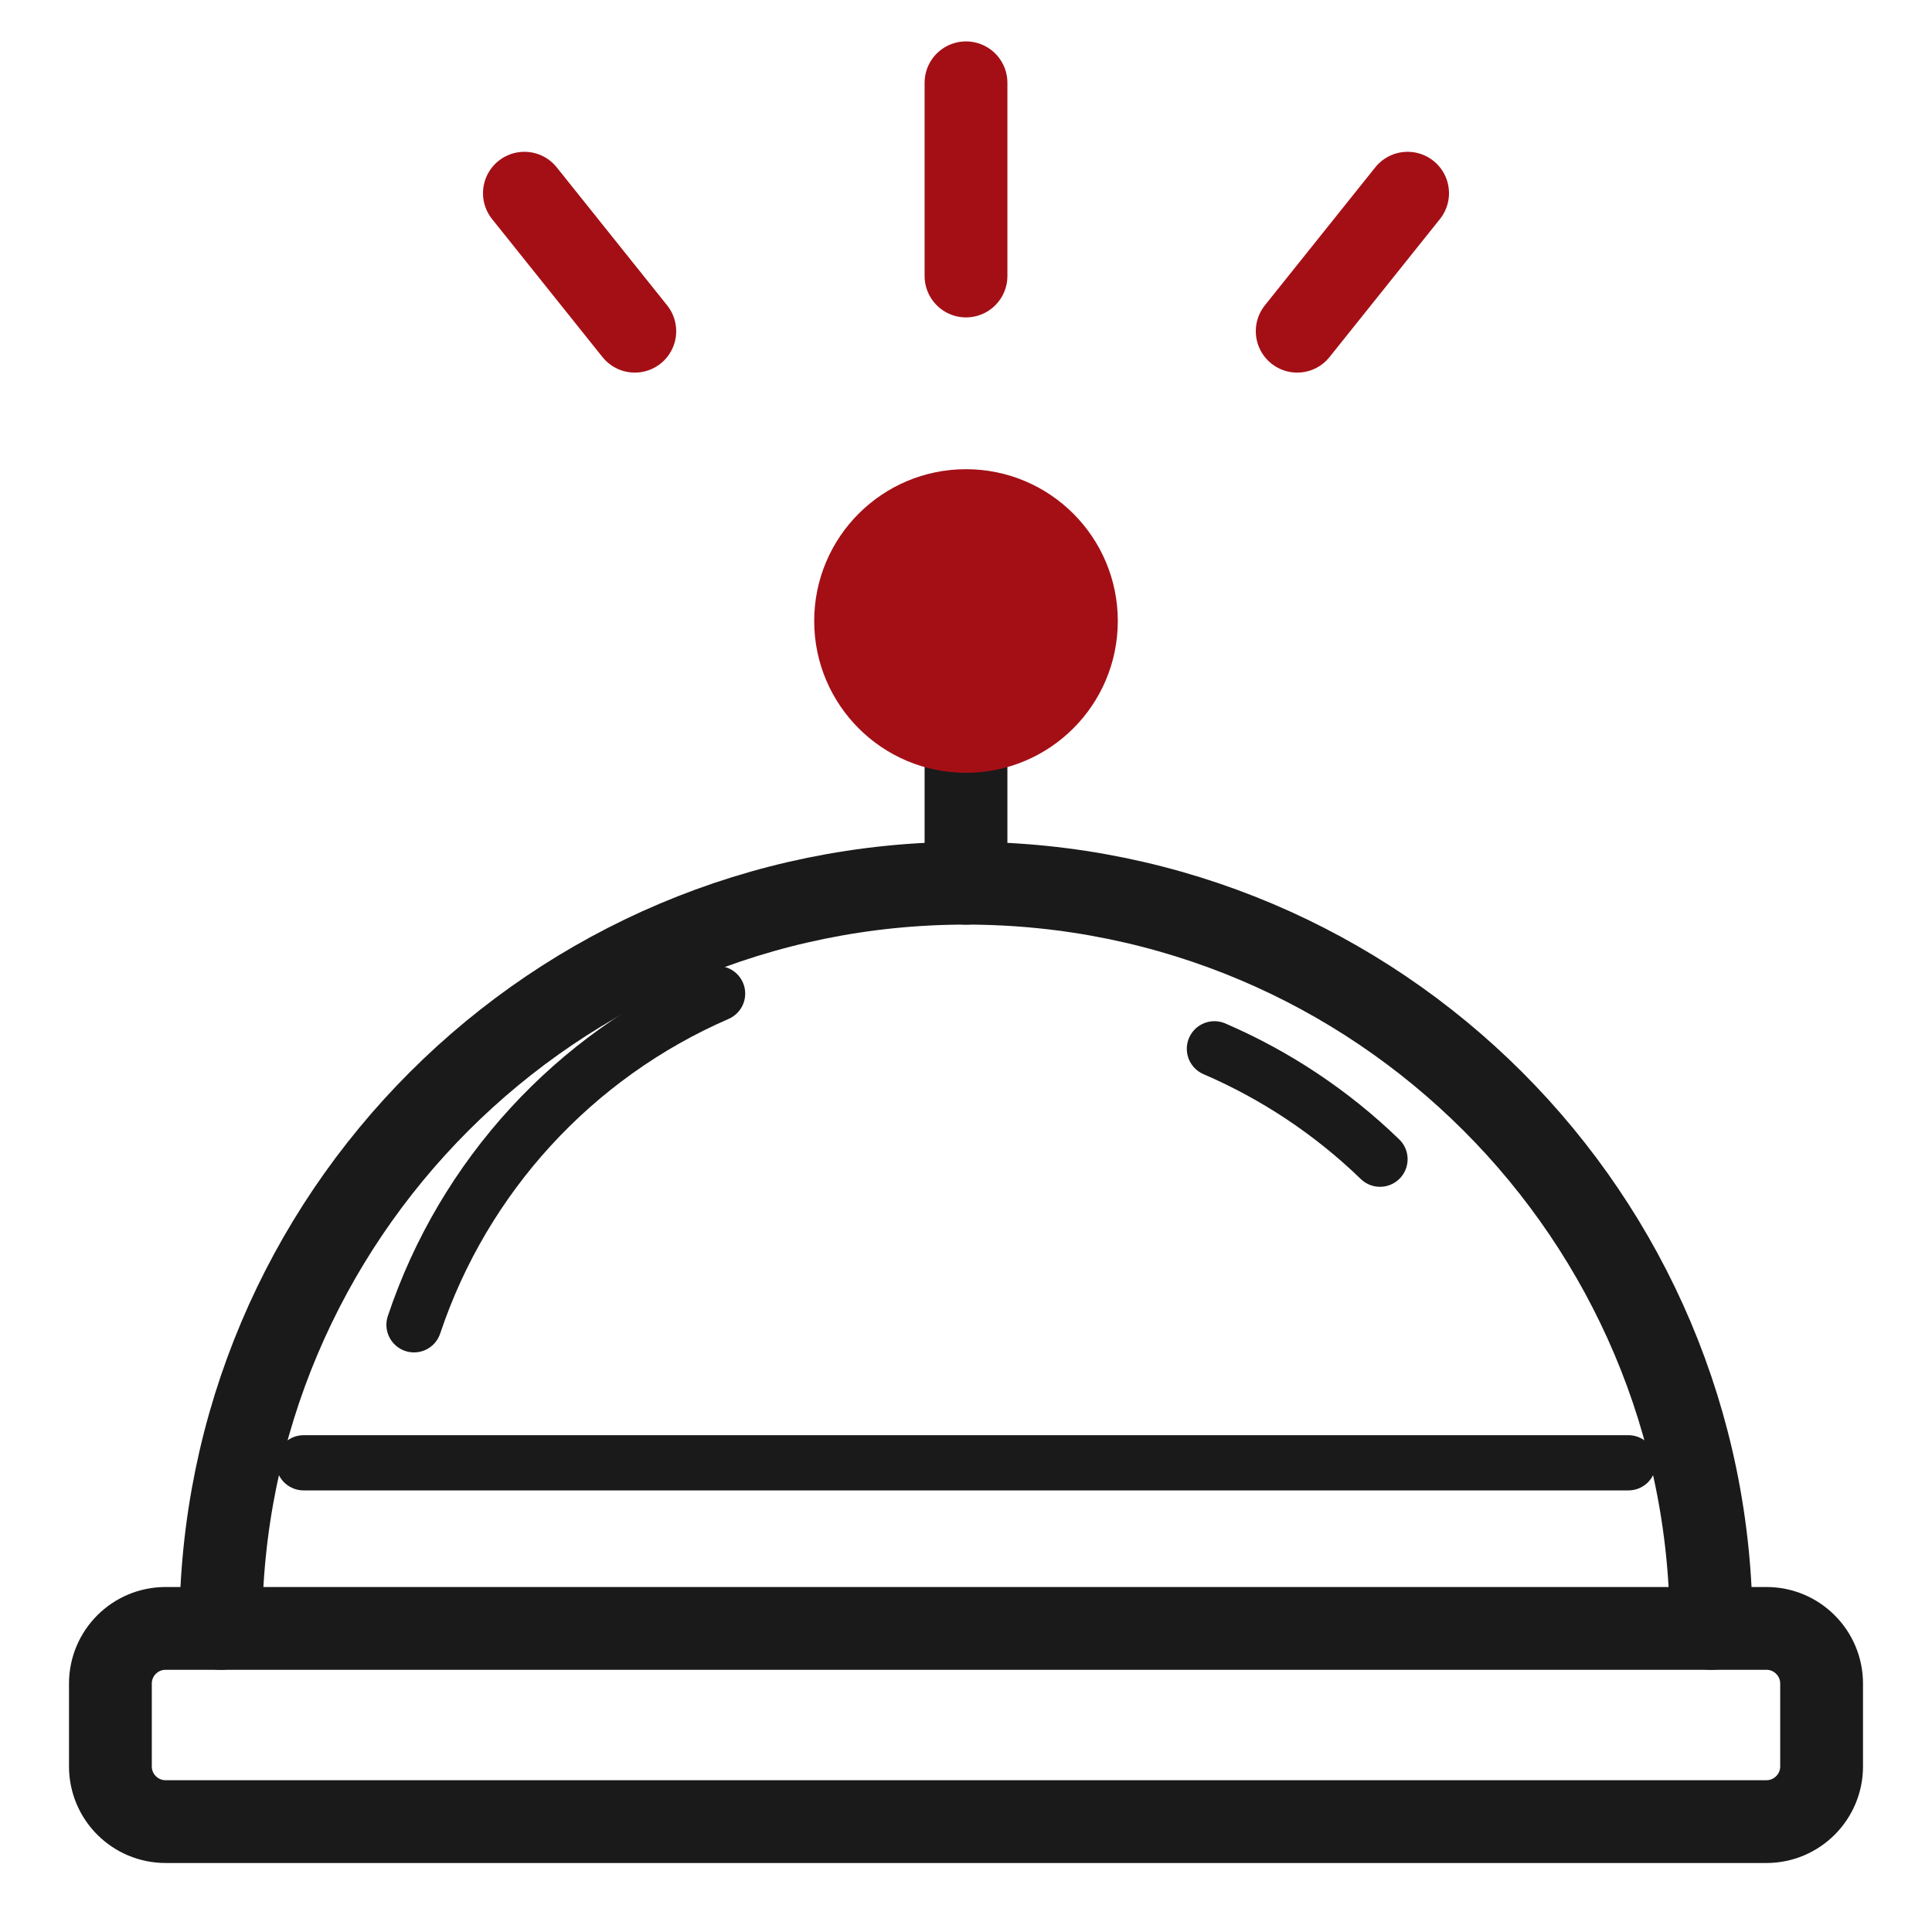
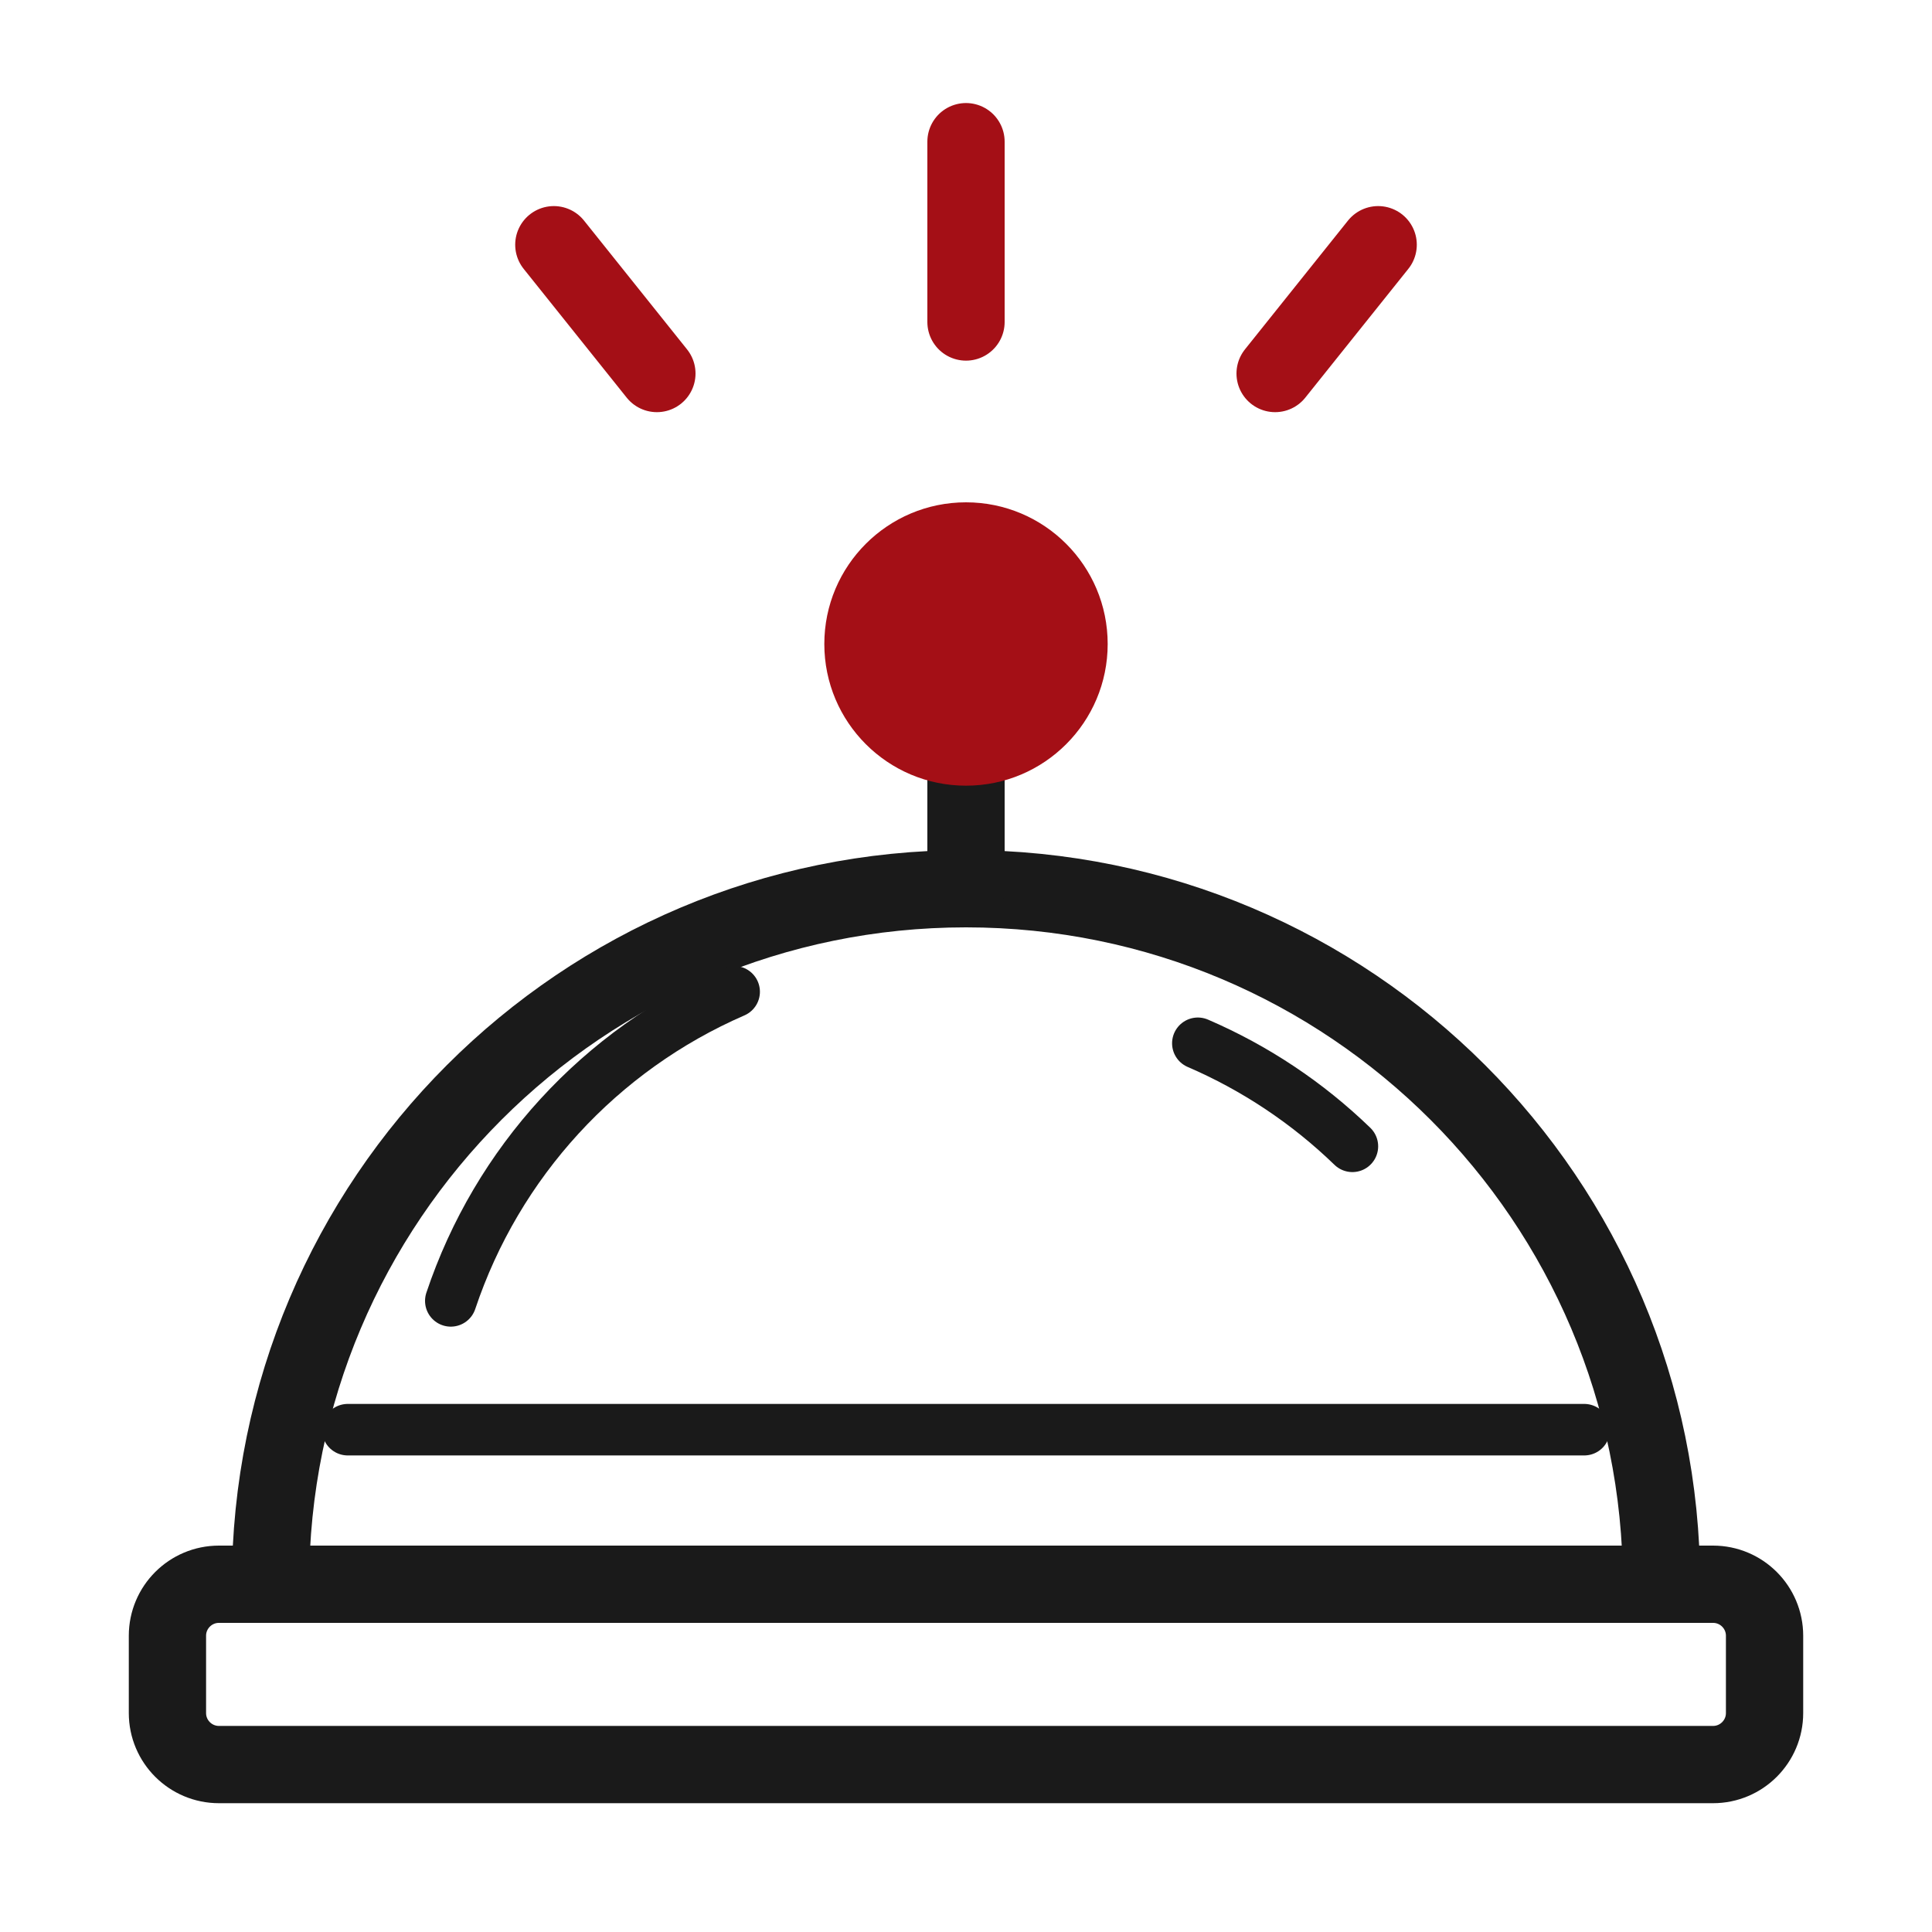
- <svg xmlns="http://www.w3.org/2000/svg" width="70" height="70" viewBox="0 0 70 70">
+ <svg xmlns="http://www.w3.org/2000/svg" width="70" height="70" viewBox="-2.5 -2.5 75 75">
  <g fill="none" stroke="#1a1a1a" stroke-width="3" stroke-linecap="round" stroke-linejoin="round">
    <rect x="4" y="59" width="62" height="7" rx="2" />
    <path d="M8 59 a27 27 0 0 1 54 0" />
    <path d="M35 32 V27" />
  </g>
  <g fill="none" stroke="#1a1a1a" stroke-width="2" stroke-linecap="round" stroke-linejoin="round">
    <path d="M11 53 H59" />
    <path d="M15 48 a20 20 0 0 1 11 -12" />
    <path d="M44 38 a20 20 0 0 1 6 4" />
  </g>
  <circle cx="35" cy="22.5" r="5.5" fill="#a40f16" />
  <g fill="none" stroke="#a40f16" stroke-width="2.5" stroke-linecap="round" stroke-linejoin="round">
    <path d="M35 3 V10 M19 7 l4 5 M51 7 l-4 5" stroke-width="3" />
  </g>
</svg>
